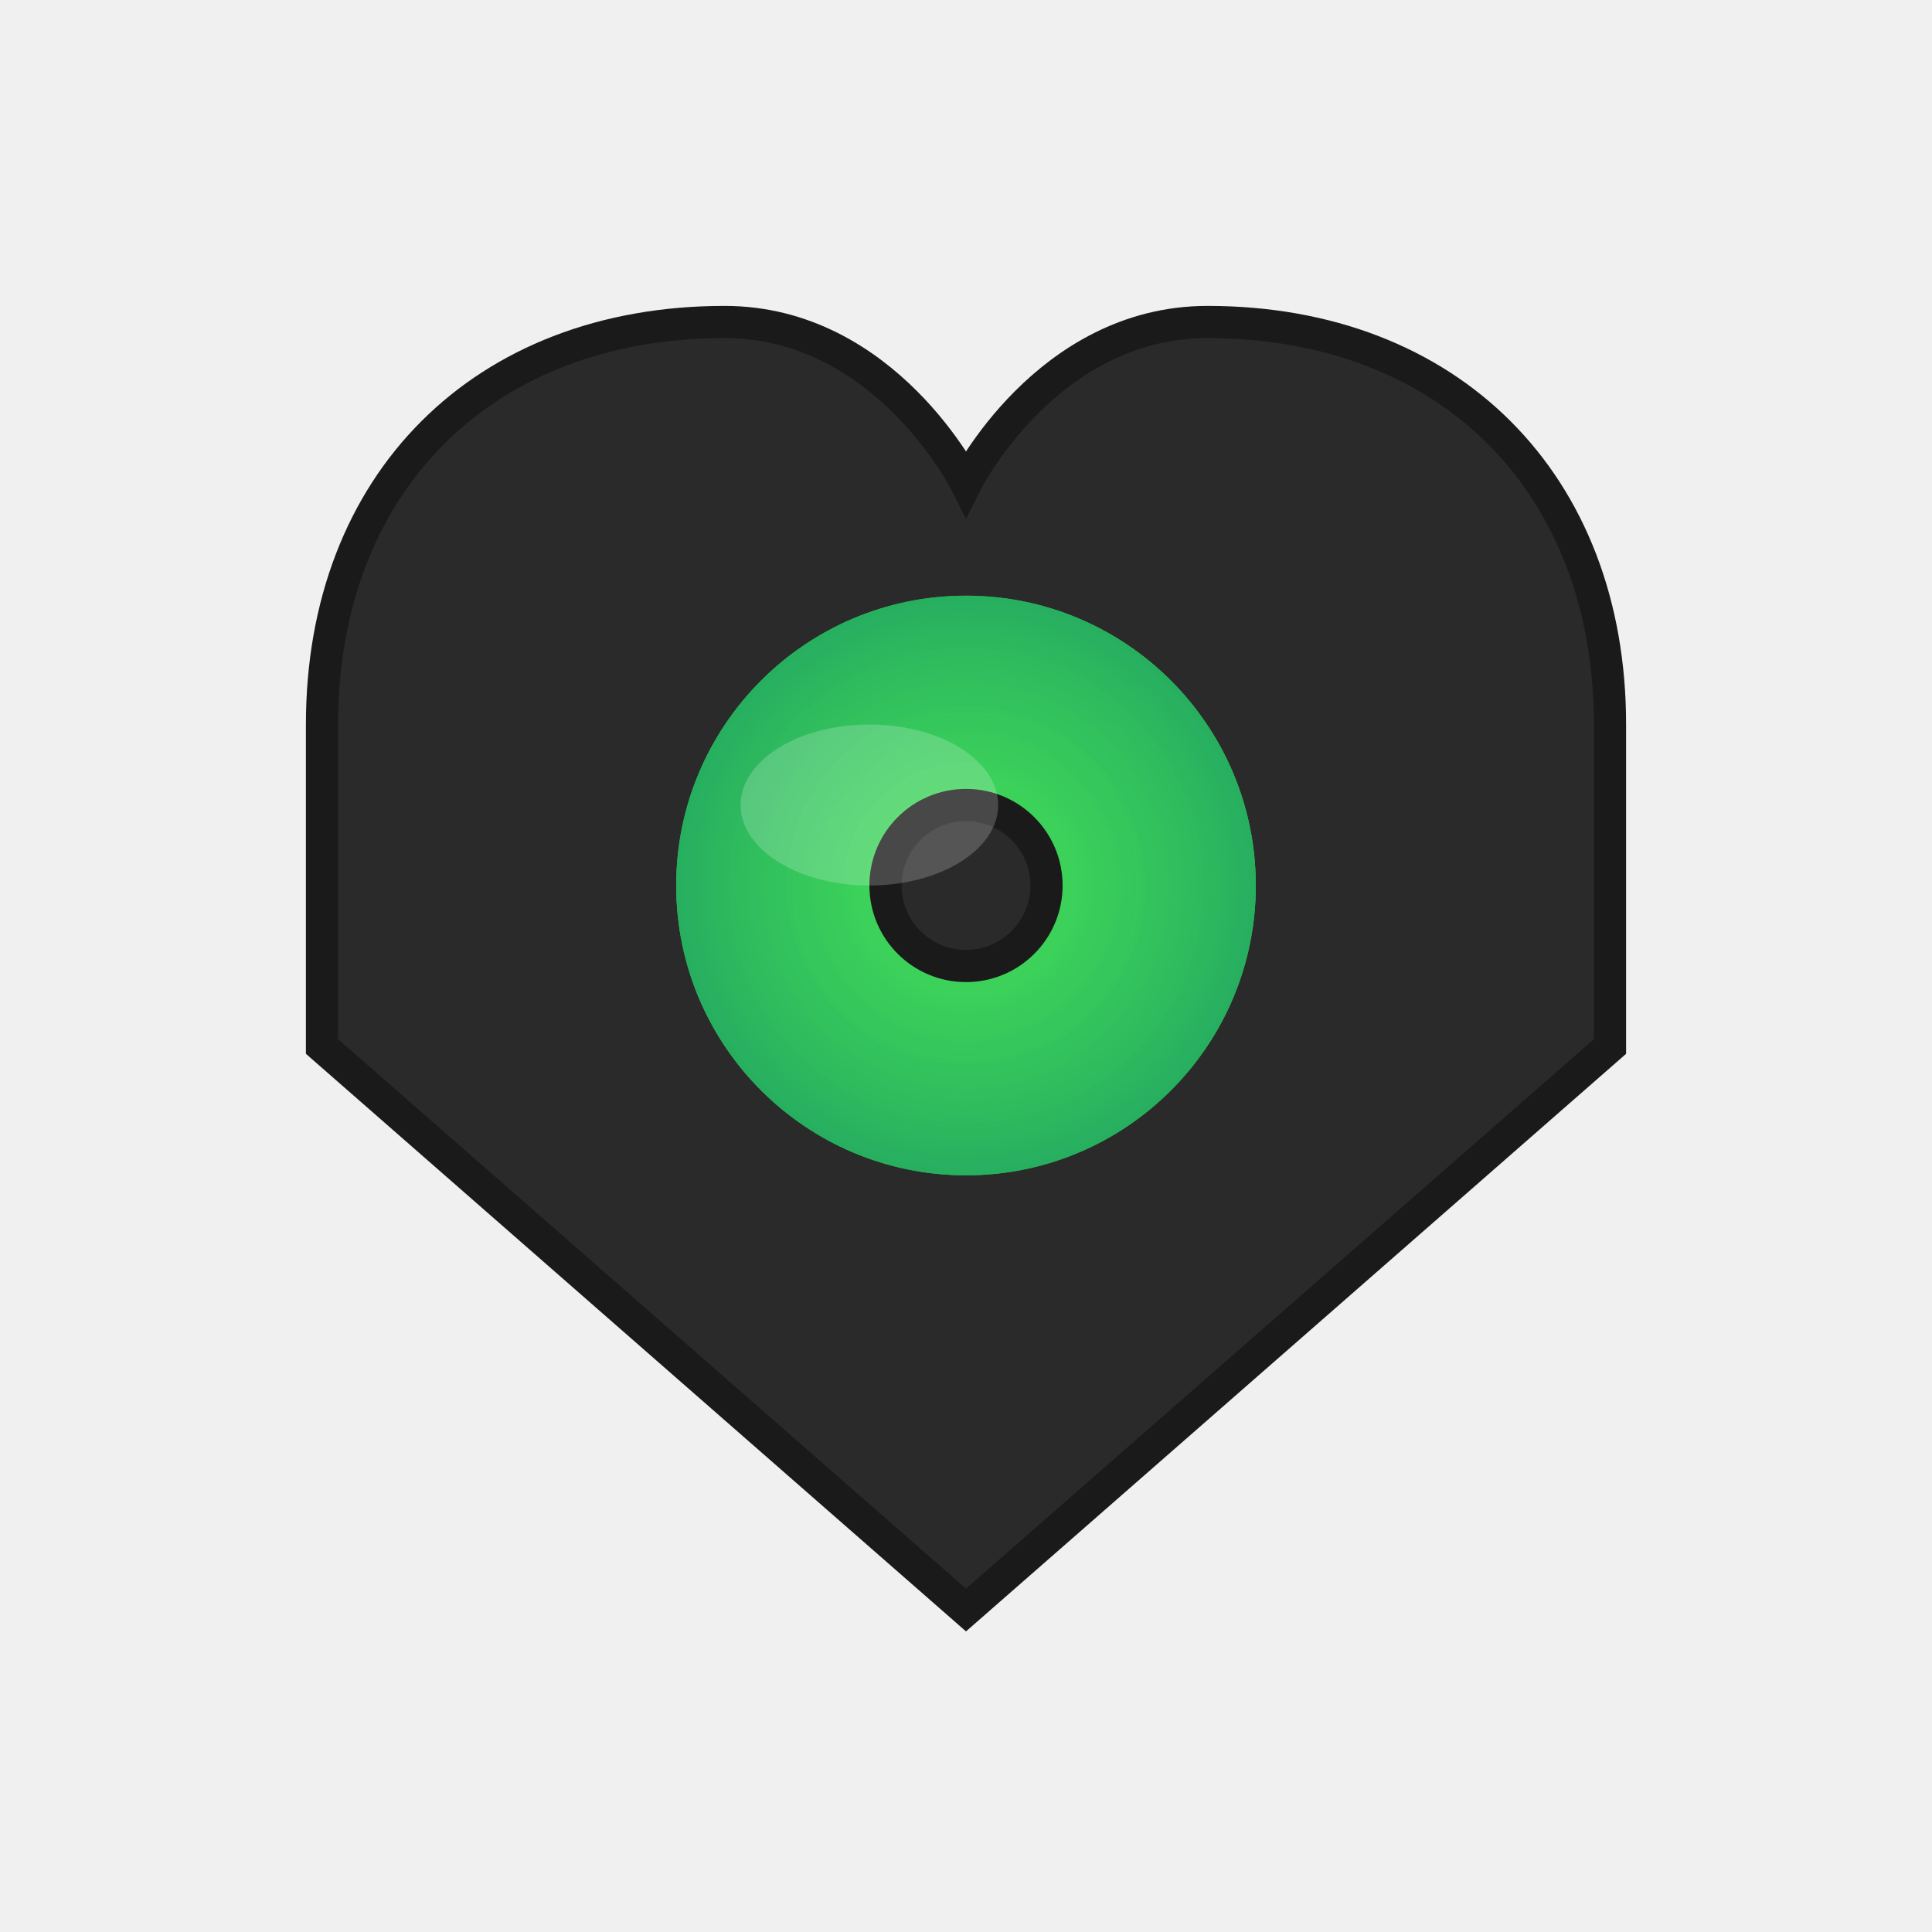
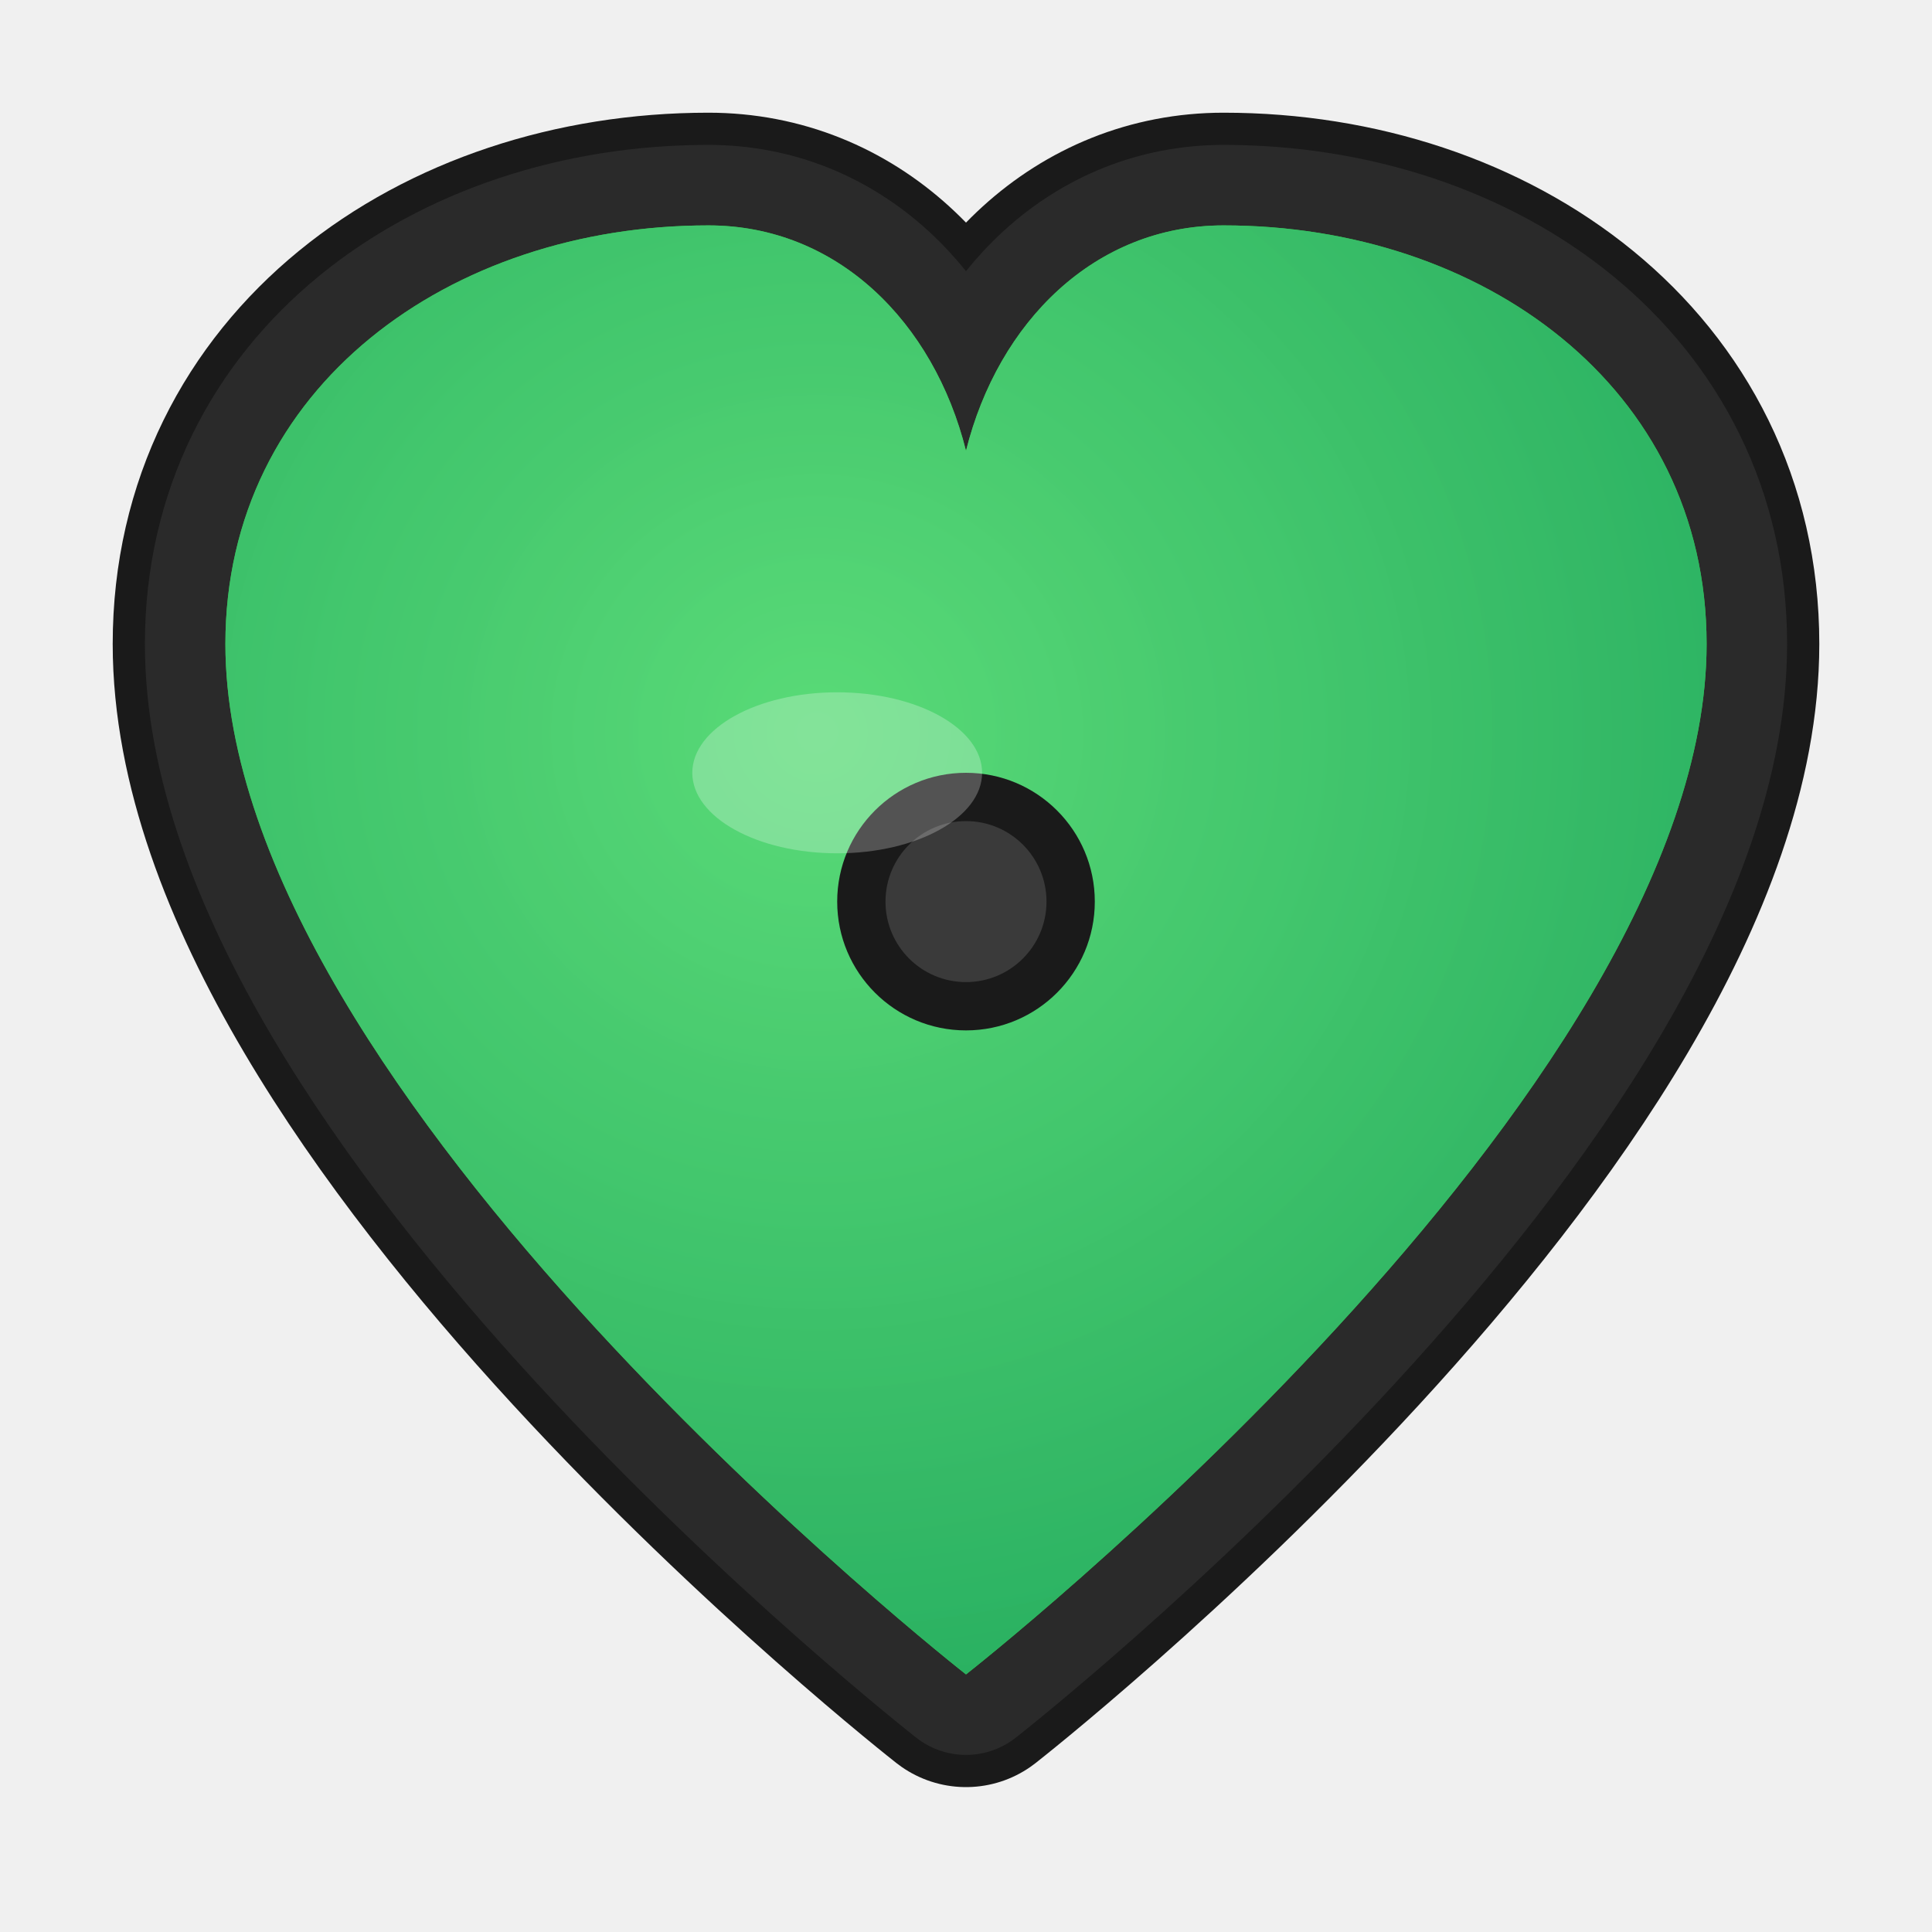
- <svg xmlns="http://www.w3.org/2000/svg" width="120" height="120">
-   <path d="M60 100 L20 65 L20 45 C20 30 30 20 45 20 C55 20 60 30 60 30 C60 30 65 20 75 20 C90 20 100 30 100 45 L100 65 Z" fill="#2a2a2a" stroke="#1a1a1a" stroke-width="2" />
-   <circle cx="60" cy="55" r="18" fill="#2ECC40" />
-   <circle cx="60" cy="55" r="18" fill="url(#gradgreen)" />
-   <circle cx="60" cy="55" r="6" fill="#1a1a1a" />
-   <circle cx="60" cy="55" r="4" fill="#2a2a2a" />
-   <ellipse cx="54" cy="50" rx="8" ry="5" fill="#ffffff" opacity="0.2" />
+ <svg xmlns="http://www.w3.org/2000/svg" width="120" height="120" viewBox="0 0 120 120">
  <defs>
-     <radialGradient id="gradgreen">
-       <stop offset="0%" stop-color="#4AE65C" stop-opacity="0.8" />
+     <radialGradient id="gradgreen" cx="40%" cy="35%" r="70%">
+       <stop offset="0%" stop-color="#5CDB7A" stop-opacity="0.95" />
      <stop offset="100%" stop-color="#27AE60" />
    </radialGradient>
  </defs>
+   <path d="M60 104 C60 104 14 68 14 40 C14 24 28 14 44 14 C52 14 58 20 60 28 C62 20 68 14 76 14 C92 14 106 24 106 40 C106 68 60 104 60 104 Z" fill="none" stroke="#1a1a1a" stroke-width="14" stroke-linejoin="round" />
+   <path d="M60 104 C60 104 14 68 14 40 C14 24 28 14 44 14 C52 14 58 20 60 28 C62 20 68 14 76 14 C92 14 106 24 106 40 C106 68 60 104 60 104 Z" fill="none" stroke="#2a2a2a" stroke-width="10" stroke-linejoin="round" />
+   <path d="M60 104 C60 104 14 68 14 40 C14 24 28 14 44 14 C52 14 58 20 60 28 C62 20 68 14 76 14 C92 14 106 24 106 40 C106 68 60 104 60 104 Z" fill="#2ECC40" />
+   <path d="M60 104 C60 104 14 68 14 40 C14 24 28 14 44 14 C52 14 58 20 60 28 C62 20 68 14 76 14 C92 14 106 24 106 40 C106 68 60 104 60 104 Z" fill="url(#gradgreen)" />
+   <circle cx="60" cy="56" r="8" fill="#1a1a1a" />
+   <circle cx="60" cy="56" r="5" fill="#3a3a3a" />
+   <ellipse cx="52" cy="48" rx="9" ry="5" fill="#ffffff" opacity="0.25" />
</svg>
